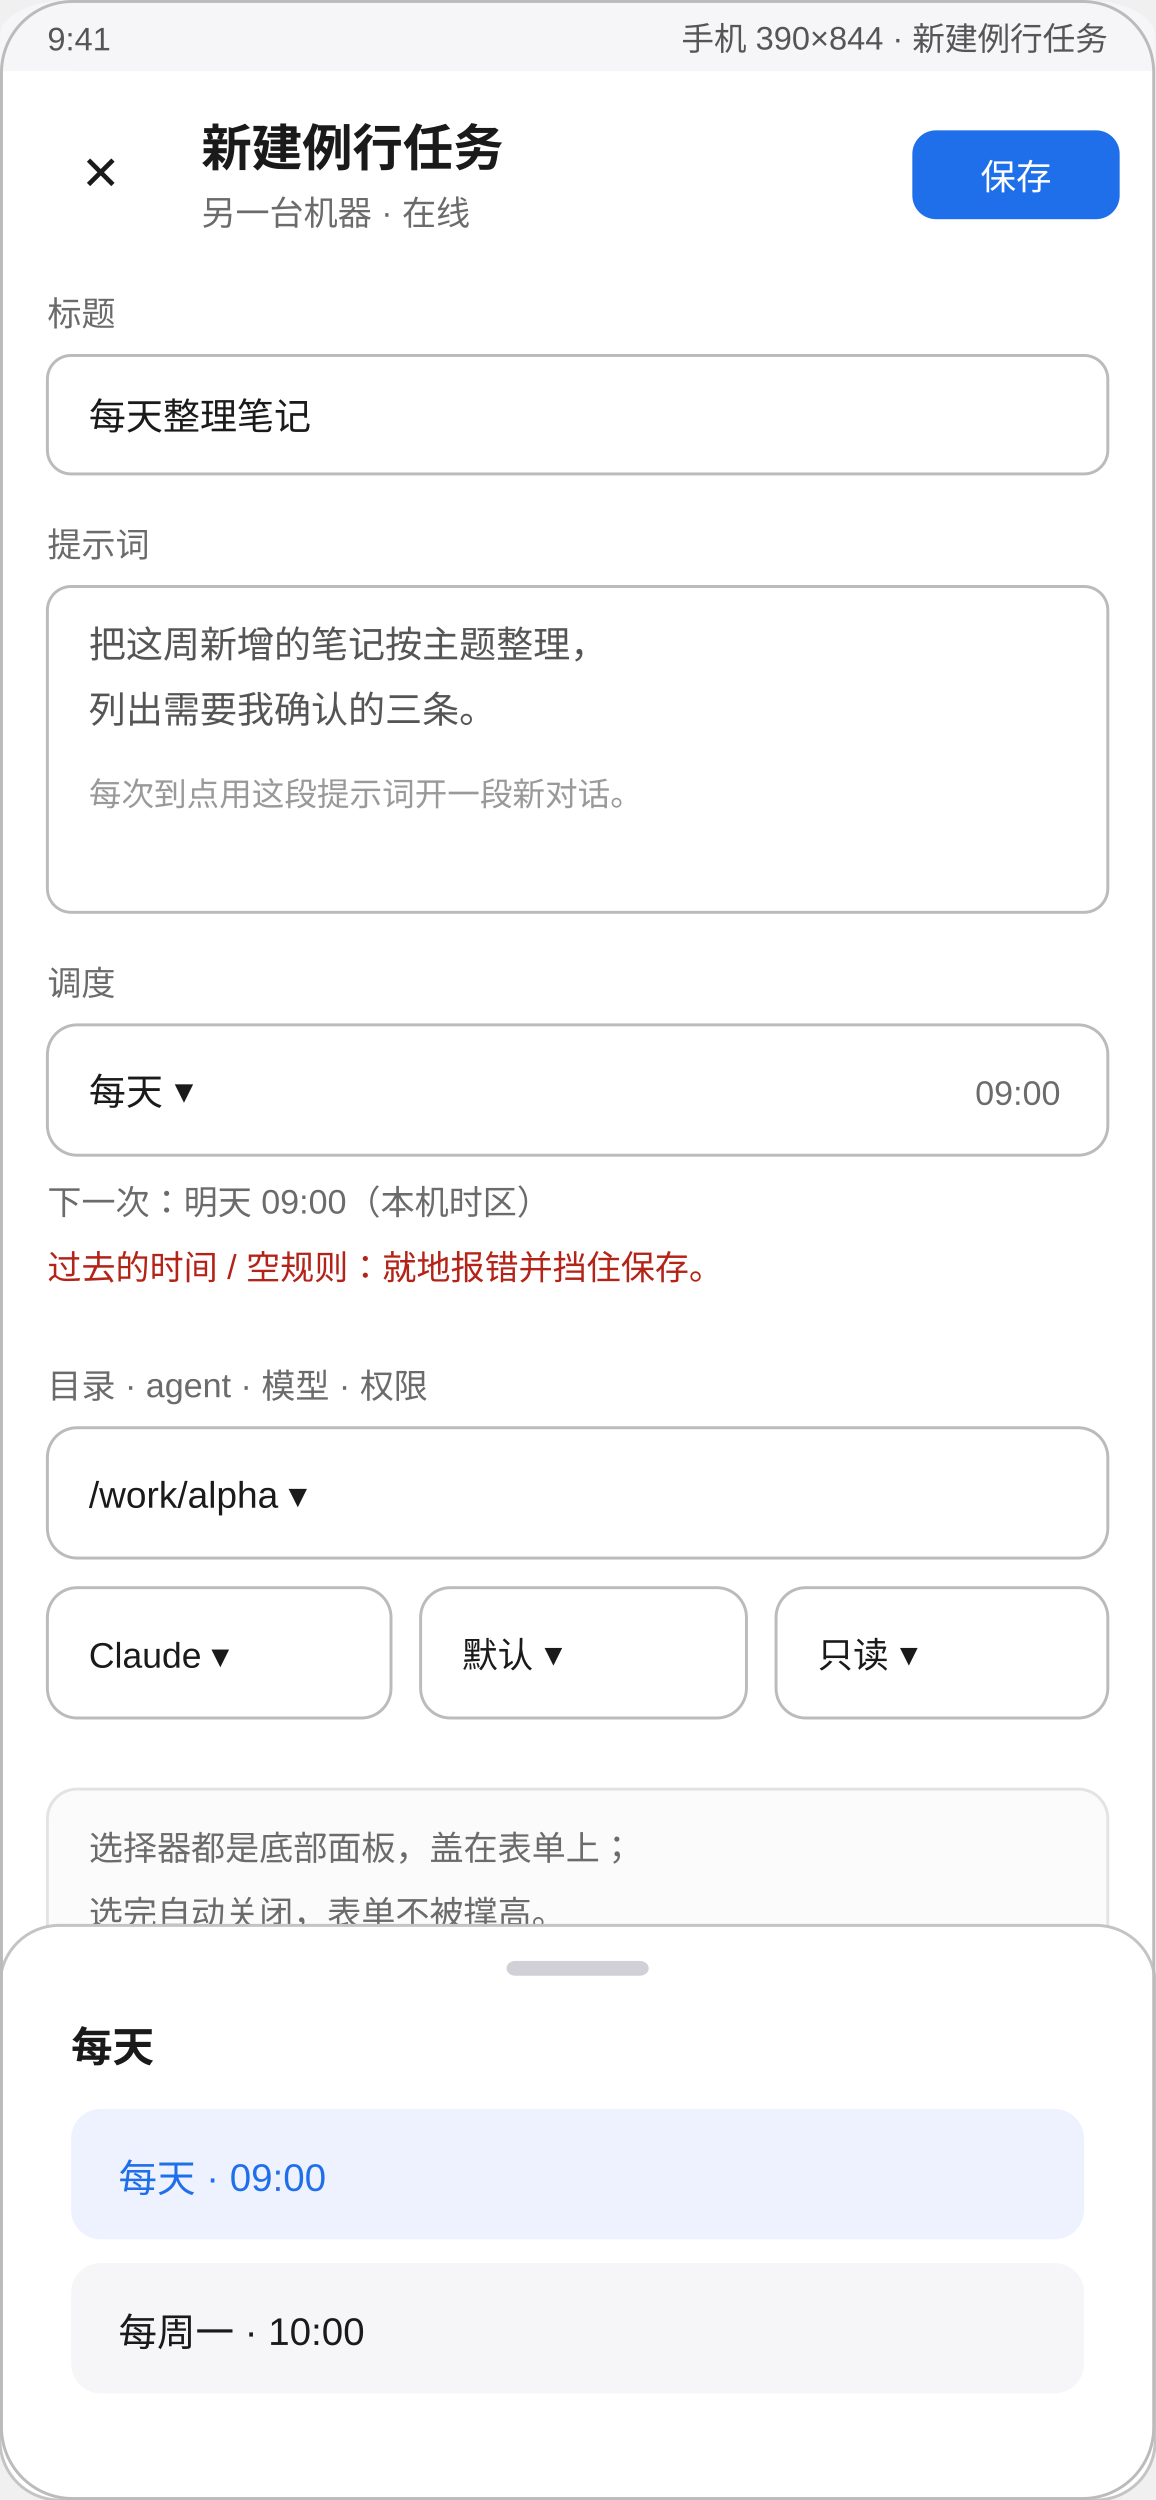
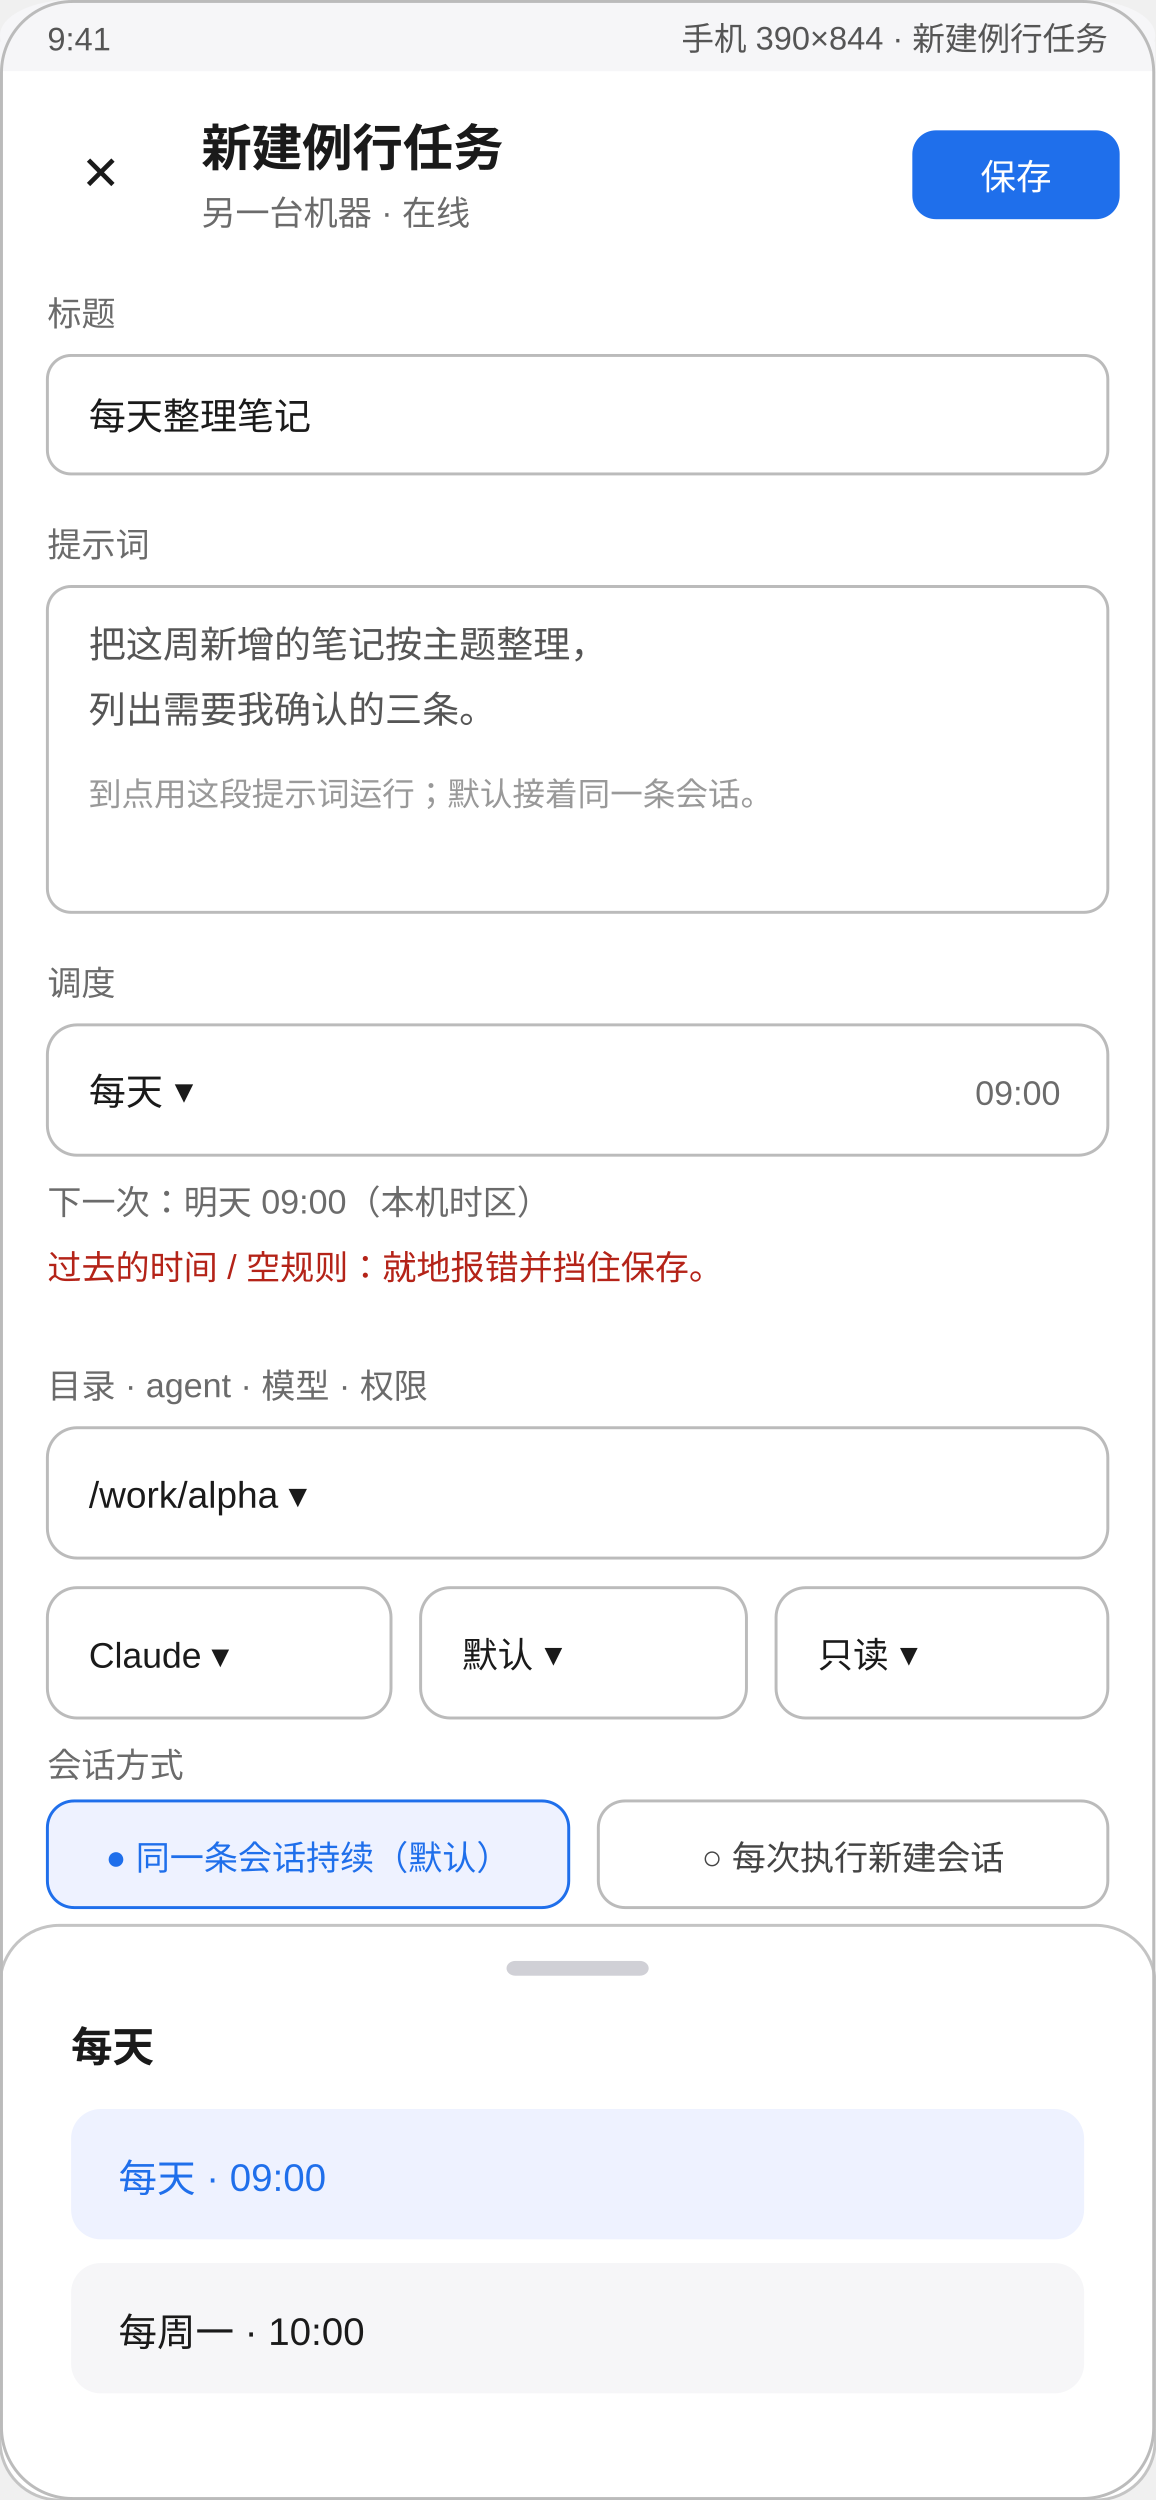
<svg xmlns="http://www.w3.org/2000/svg" width="390" height="844" viewBox="0 0 390 844">
  <g font-family="PingFang SC, Helvetica Neue, Arial, sans-serif">
    <rect width="390" height="844" fill="#ffffff" rx="24" />
    <rect width="390" height="24" fill="#f6f6f8" rx="24" />
    <rect y="14" width="390" height="10" fill="#f6f6f8" />
    <text x="16" y="17" font-size="11" fill="#555">9:41</text>
    <text x="374" y="17" font-size="11" fill="#555" text-anchor="end">手机 390×844 · 新建例行任务</text>
    <rect x="12" y="36" width="44" height="44" rx="12" fill="#ffffff" />
    <text x="34" y="64" font-size="16" fill="#1a1a1a" text-anchor="middle">✕</text>
    <text x="68" y="56" font-size="17" fill="#1a1a1a" font-weight="600">新建例行任务</text>
    <text x="68" y="76" font-size="11.5" fill="#6b6b6b">另一台机器 · 在线</text>
    <rect x="308" y="44" width="70" height="30" rx="8" fill="#1f6feb" />
    <text x="343" y="64" font-size="12" fill="#ffffff" text-anchor="middle">保存</text>
    <text x="16" y="110" font-size="11.5" fill="#6b6b6b">标题</text>
    <rect x="16" y="120" width="358" height="40" rx="8" fill="#ffffff" stroke="#bbbbbb" />
    <text x="30" y="145" font-size="12.5" fill="#1a1a1a">每天整理笔记</text>
    <text x="16" y="188" font-size="11.5" fill="#6b6b6b">提示词</text>
    <rect x="16" y="198" width="358" height="110" rx="8" fill="#ffffff" stroke="#bbbbbb" />
    <text x="30" y="222" font-size="12.5" fill="#555">把这周新增的笔记按主题整理，</text>
    <text x="30" y="244" font-size="12.5" fill="#555">列出需要我确认的三条。</text>
-     <text x="30" y="272" font-size="11" fill="#999">每次到点用这段提示词开一段新对话。</text>
+     <text x="30" y="272" font-size="11" fill="#999">到点用这段提示词运行；默认接着同一条会话。</text>
    <text x="16" y="336" font-size="11.5" fill="#6b6b6b">调度</text>
    <rect x="16" y="346" width="358" height="44" rx="10" fill="#ffffff" stroke="#bbbbbb" />
    <text x="30" y="373" font-size="12.5" fill="#1a1a1a">每天 ▾</text>
    <text x="358" y="373" font-size="11.5" fill="#6b6b6b" text-anchor="end">09:00</text>
    <text x="16" y="410" font-size="11.5" fill="#6b6b6b">下一次：明天 09:00（本机时区）</text>
    <text x="16" y="432" font-size="11.5" fill="#b42318">过去的时间 / 空规则：就地报错并挡住保存。</text>
    <text x="16" y="472" font-size="11.5" fill="#6b6b6b">目录 · agent · 模型 · 权限</text>
    <rect x="16" y="482" width="358" height="44" rx="10" fill="#ffffff" stroke="#bbbbbb" />
    <text x="30" y="509" font-size="12.5" fill="#1a1a1a">/work/alpha ▾</text>
    <rect x="16" y="536" width="116" height="44" rx="10" fill="#ffffff" stroke="#bbbbbb" />
    <text x="30" y="563" font-size="12" fill="#1a1a1a">Claude ▾</text>
    <rect x="142" y="536" width="110" height="44" rx="10" fill="#ffffff" stroke="#bbbbbb" />
    <text x="156" y="563" font-size="12" fill="#1a1a1a">默认 ▾</text>
    <rect x="262" y="536" width="112" height="44" rx="10" fill="#ffffff" stroke="#bbbbbb" />
    <text x="276" y="563" font-size="12" fill="#1a1a1a">只读 ▾</text>
-     <rect x="16" y="604" width="358" height="70" rx="10" fill="#fbfbfb" stroke="#e3e3e3" />
-     <text x="30" y="628" font-size="11.5" fill="#6b6b6b">选择器都是底部面板，盖在表单上；</text>
-     <text x="30" y="650" font-size="11.5" fill="#6b6b6b">选完自动关闭，表单不被撑高。</text>
+     <text x="16" y="600" font-size="11.5" fill="#6b6b6b">会话方式</text>
+     <rect x="16" y="608" width="176" height="36" rx="9" fill="#eef2ff" stroke="#1f6feb" />
+     <text x="104" y="631" font-size="11.5" fill="#1f6feb" text-anchor="middle">● 同一条会话持续（默认）</text>
+     <rect x="202" y="608" width="172" height="36" rx="9" fill="#ffffff" stroke="#bbbbbb" />
+     <text x="288" y="631" font-size="11.5" fill="#444" text-anchor="middle">○ 每次执行新建会话</text>
    <rect x="0" y="650" width="390" height="194" rx="20" fill="#ffffff" stroke="#c4c4c4" />
    <rect x="171" y="662" width="48" height="5" rx="3" fill="#d0d0d6" />
    <text x="24" y="696" font-size="14" fill="#1a1a1a" font-weight="600">每天</text>
    <rect x="24" y="712" width="342" height="44" rx="10" fill="#eef2ff" />
    <text x="40" y="740" font-size="13" fill="#1f6feb">每天 · 09:00</text>
    <rect x="24" y="764" width="342" height="44" rx="10" fill="#f6f6f8" />
    <text x="40" y="792" font-size="13" fill="#1a1a1a">每周一 · 10:00</text>
    <rect x="0.5" y="0.5" width="389" height="843" fill="none" rx="24" stroke="#bbbbbb" />
  </g>
</svg>
